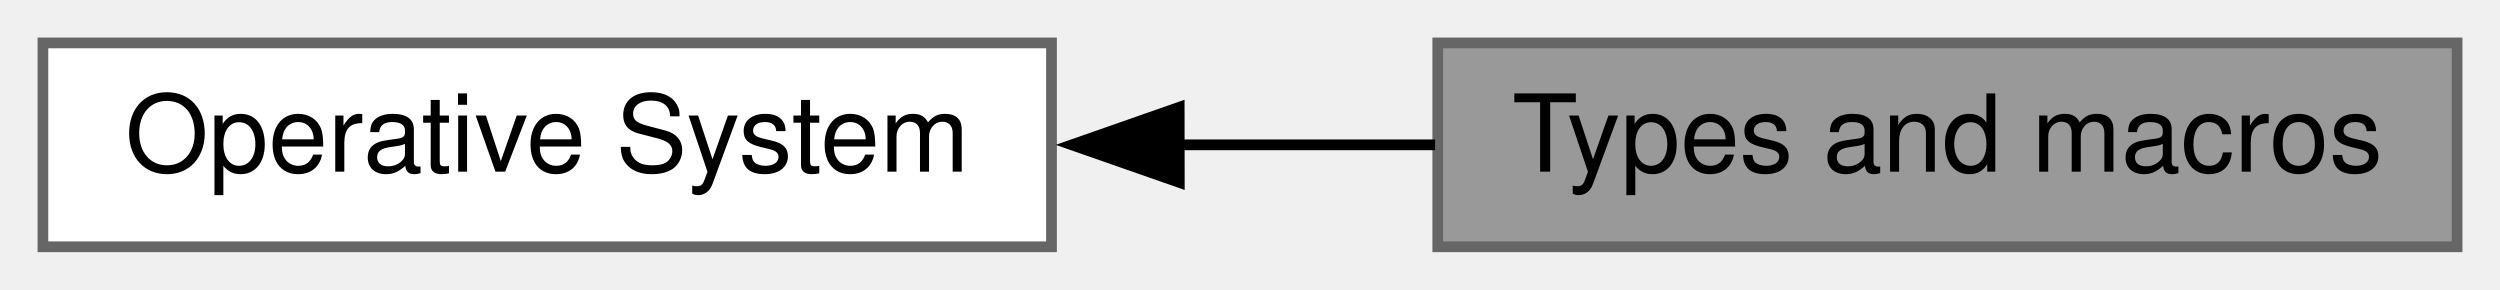
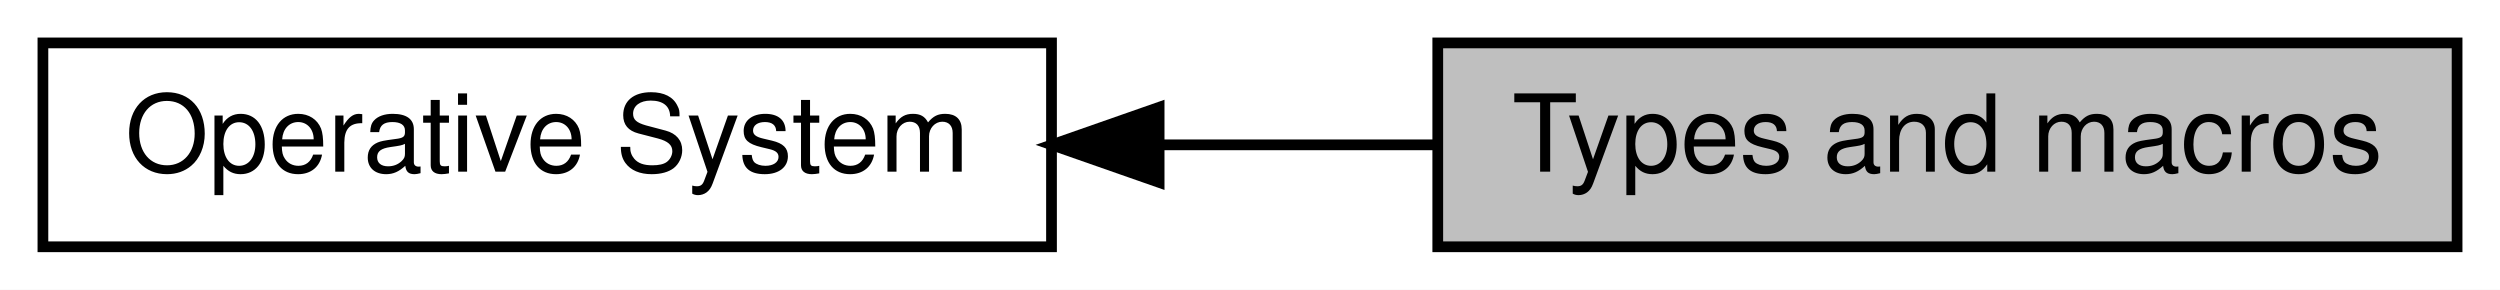
<svg xmlns="http://www.w3.org/2000/svg" xmlns:xlink="http://www.w3.org/1999/xlink" width="233pt" height="27pt" viewBox="0.00 0.00 233.00 27.00">
  <g id="graph0" class="graph" transform="scale(1 1) rotate(0) translate(4 23)">
+     <polygon fill="white" stroke="transparent" points="-4,4 -4,-23 229,-23 229,4 -4,4" />
    <g id="node1" class="node">
      <g id="a_node1">
        <a xlink:href="group__qos.html" target="_top" xlink:title=" ">
-           <polygon fill="white" stroke="#666666" points="94,-19 0,-19 0,0 94,0 94,-19" />
+           <polygon fill="white" stroke="black" points="94,-19 0,-19 0,0 94,0 94,-19" />
          <text text-anchor="middle" x="47" y="-7" font-family="Helvetica,sans-Serif" font-size="10.00">Operative System</text>
        </a>
      </g>
    </g>
    <g id="node2" class="node">
      <g id="a_node2">
        <a xlink:title="Sets of types having specified widths used to design the entire OS. It also define macros directives ...">
-           <polygon fill="#999999" stroke="#666666" points="225,-19 130,-19 130,0 225,0 225,-19" />
+           <polygon fill="#bfbfbf" stroke="black" points="225,-19 130,-19 130,0 225,0 225,-19" />
          <text text-anchor="middle" x="177.5" y="-7" font-family="Helvetica,sans-Serif" font-size="10.00">Types and macros</text>
        </a>
      </g>
    </g>
    <g id="edge1" class="edge">
-       <path fill="none" stroke="black" d="M105.65,-9.5C113.71,-9.5 121.92,-9.5 129.75,-9.5" />
-       <polygon fill="black" stroke="black" points="105.91,-6 95.9,-9.5 105.9,-13 105.91,-6" />
+       <path fill="none" stroke="black" d="M104.04,-9.5C112.68,-9.5 121.52,-9.5 129.93,-9.5" />
+       <polygon fill="black" stroke="black" points="104.03,-6 94.03,-9.5 104.03,-13 104.03,-6" />
    </g>
  </g>
</svg>
